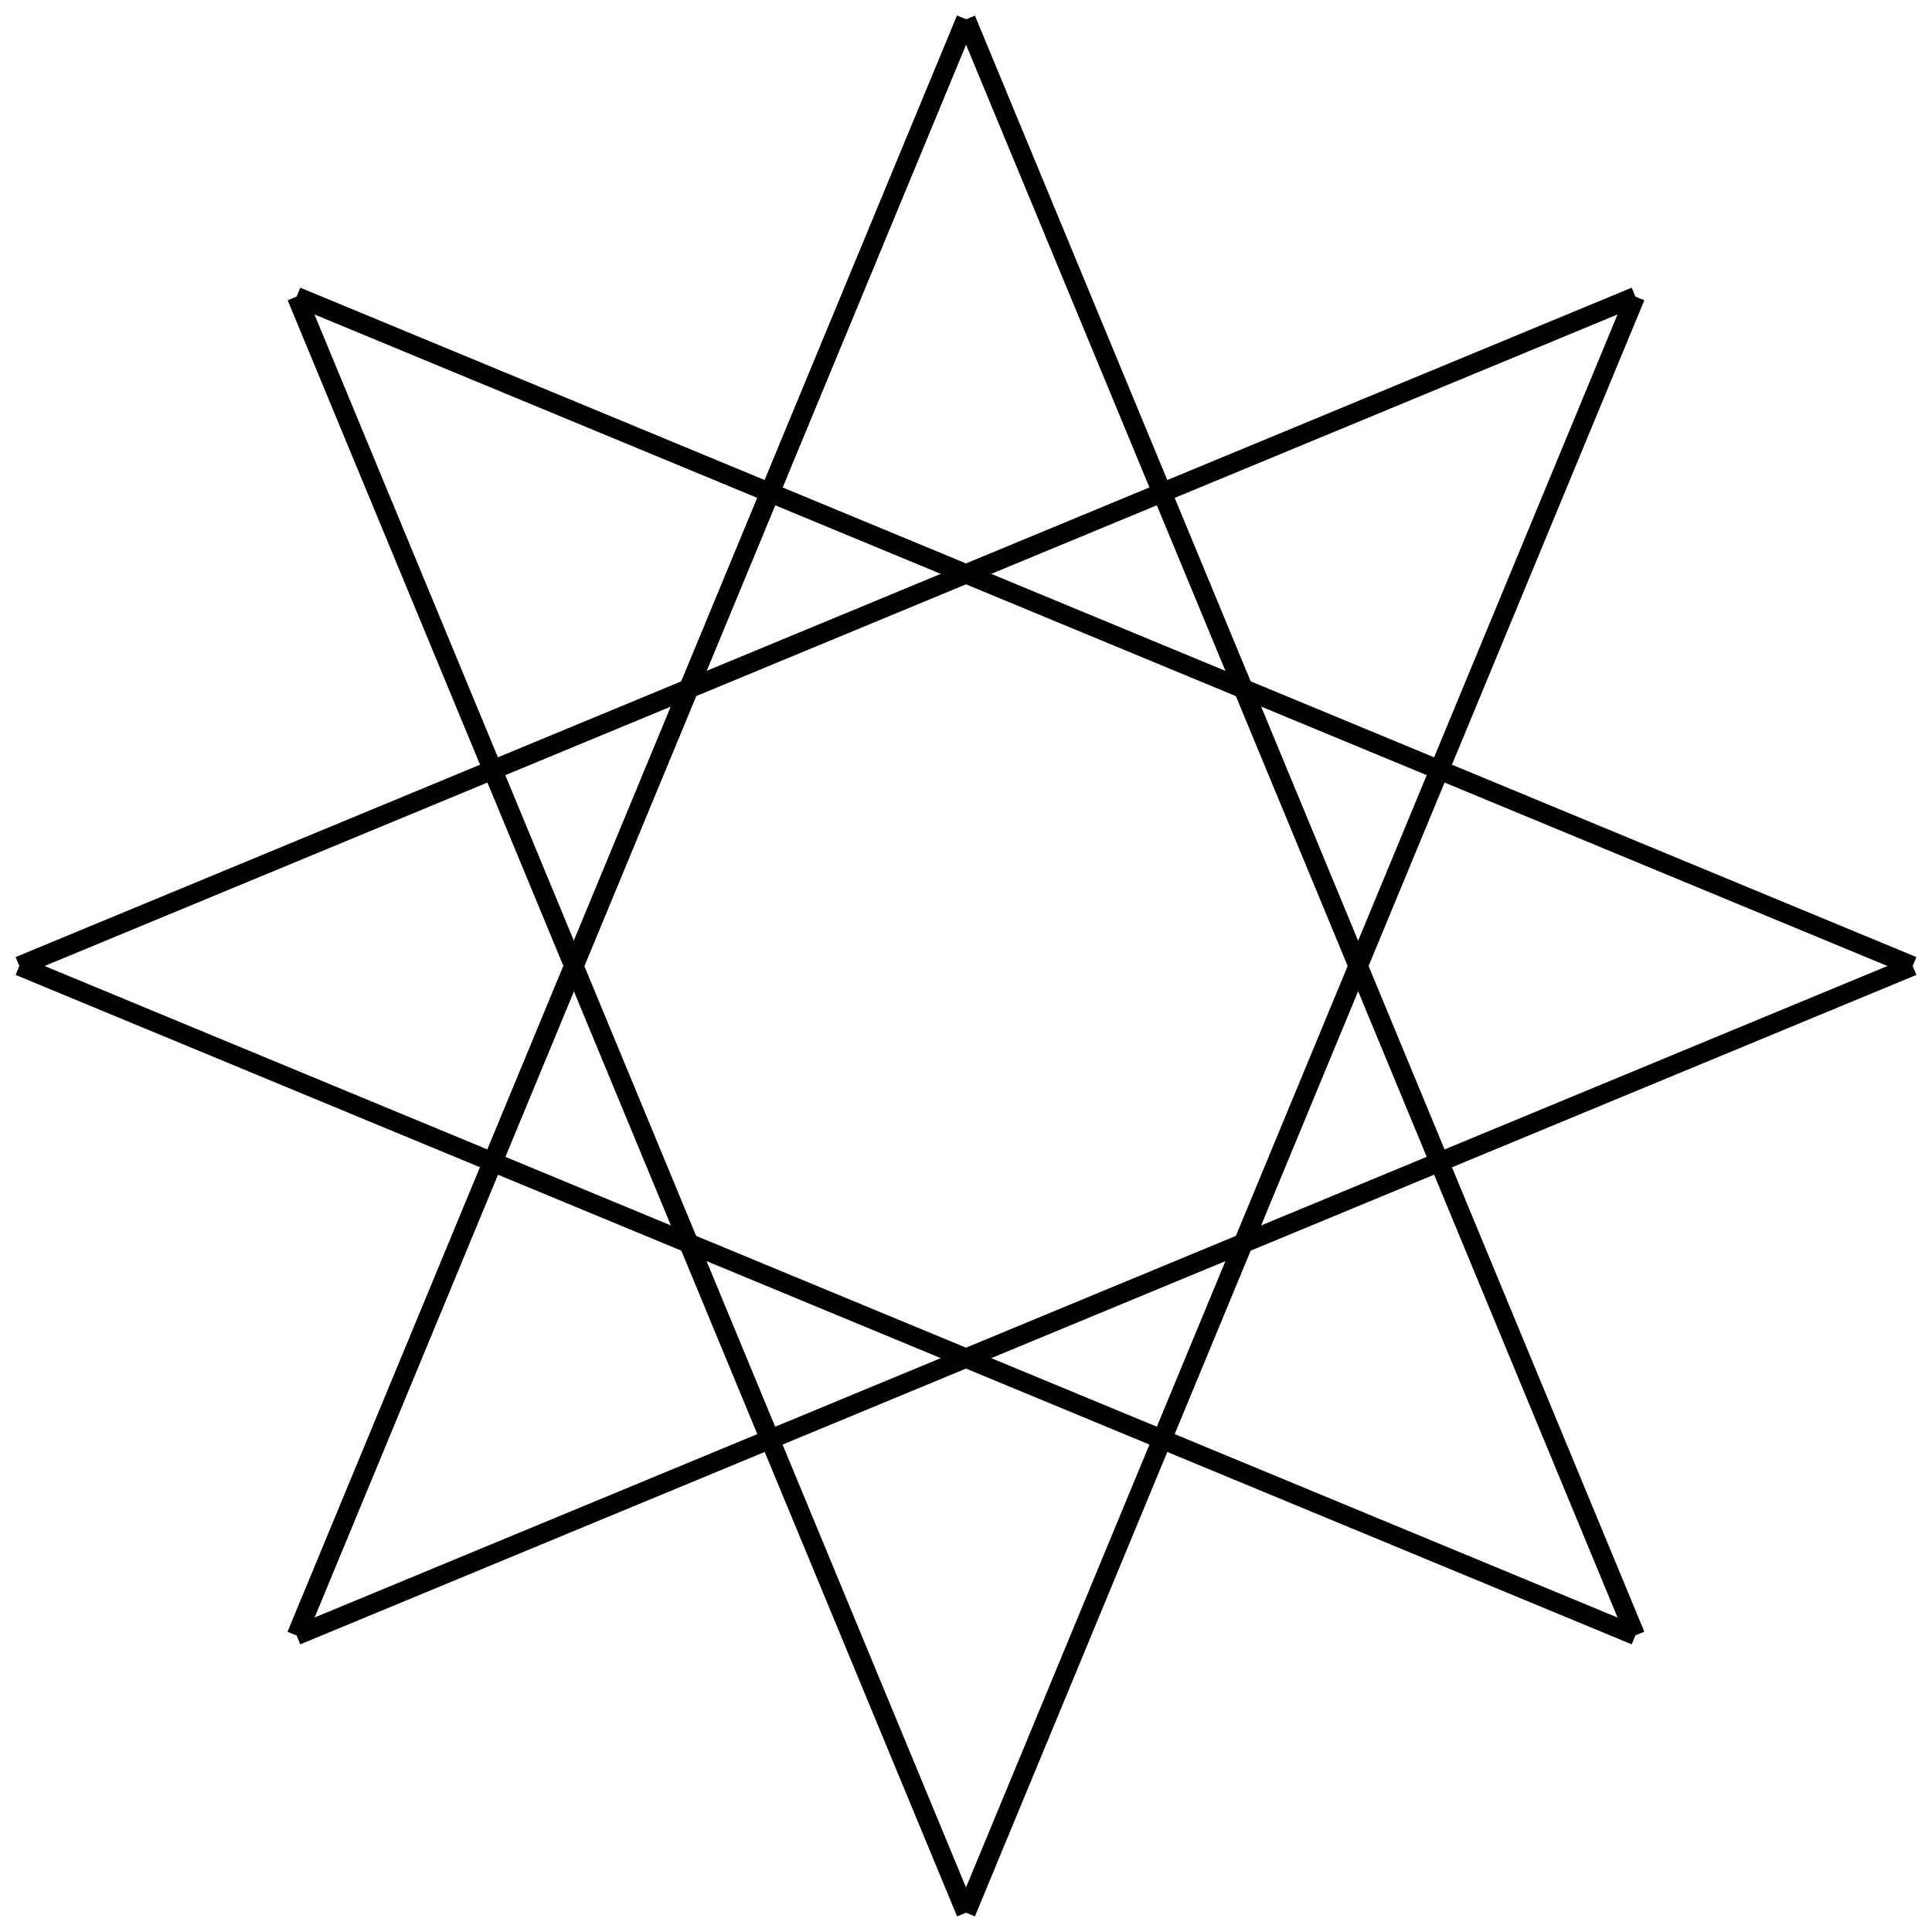
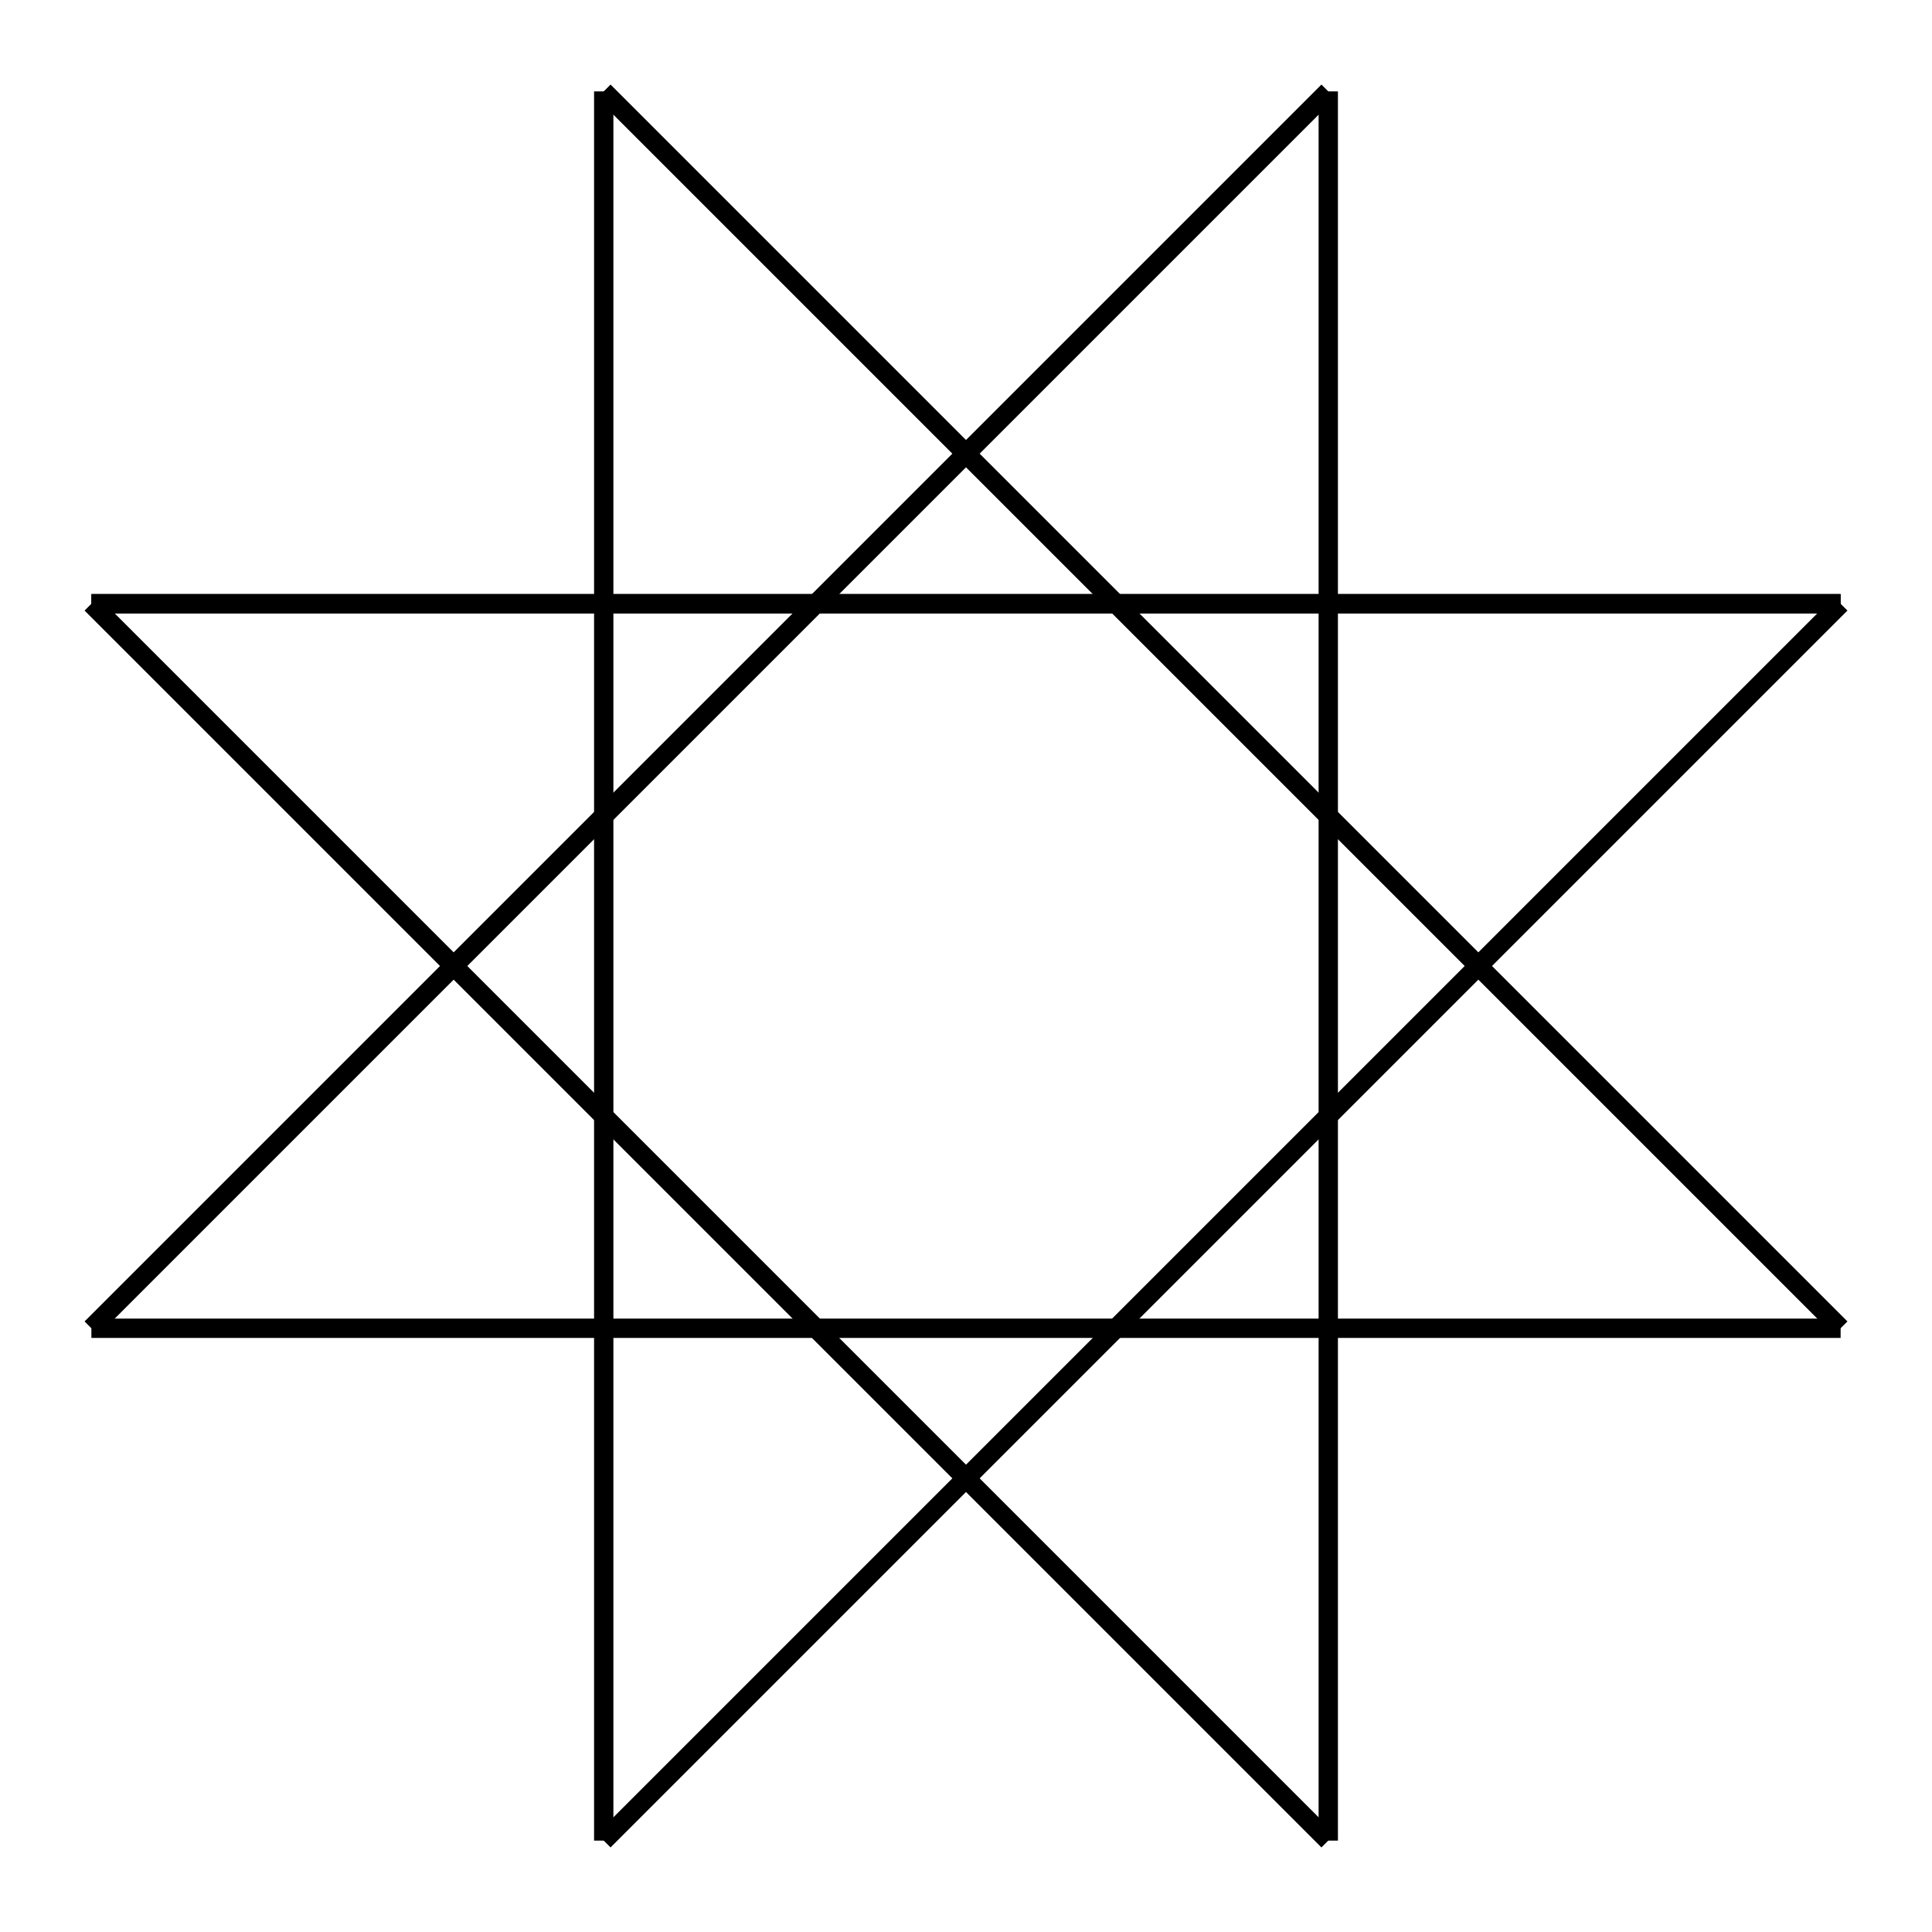
<svg xmlns="http://www.w3.org/2000/svg" xmlns:xlink="http://www.w3.org/1999/xlink" height="100" width="100">
  <defs>
    <g data-type="fractal" id="star_8_3_rec">
-       <line class="frdef" x1="15.352" x2="50" y1="84.648" y2="1.0" />
-       <line class="frline" x1="15.352" x2="50" y1="84.648" y2="1.0" />
-       <line class="frline" x1="50" x2="84.648" y1="1.0" y2="84.648" />
-       <line class="frline" x1="84.648" x2="1.0" y1="84.648" y2="50" />
-       <line class="frline" x1="1.0" x2="84.648" y1="50" y2="15.352" />
-       <line class="frline" x1="84.648" x2="50.0" y1="15.352" y2="99.0" />
-       <line class="frline" x1="50.0" x2="15.352" y1="99.0" y2="15.352" />
-       <line class="frline" x1="15.352" x2="99.0" y1="15.352" y2="50.0" />
-       <line class="frline" x1="99.0" x2="15.352" y1="50.0" y2="84.648" />
+       <line class="frdef" data-flipy="1" x1="95.27" x2="4.73" y1="31.249" y2="31.249" />
+       <line class="frline" data-flipy="1" x1="68.751" x2="4.73" y1="4.73" y2="68.751" />
+       <line class="frline" data-flipy="1" x1="4.73" x2="95.27" y1="68.751" y2="68.751" />
+       <line class="frline" data-flipy="1" x1="95.27" x2="31.249" y1="68.751" y2="4.73" />
+       <line class="frline" data-flipy="1" x1="31.249" x2="31.249" y1="4.73" y2="95.27" />
+       <line class="frline" data-flipy="1" x1="31.249" x2="95.27" y1="95.27" y2="31.249" />
+       <line class="frline" data-flipy="1" x1="95.27" x2="4.73" y1="31.249" y2="31.249" />
+       <line class="frline" data-flipy="1" x1="4.73" x2="68.751" y1="31.249" y2="95.27" />
+       <line class="frline" data-flipy="1" x1="68.751" x2="68.751" y1="95.27" y2="4.73" />
    </g>
  </defs>
  <use fill="none" id="svg_7" stroke="black" x="0" xlink:href="#star_8_3_rec" y="0" />
</svg>
